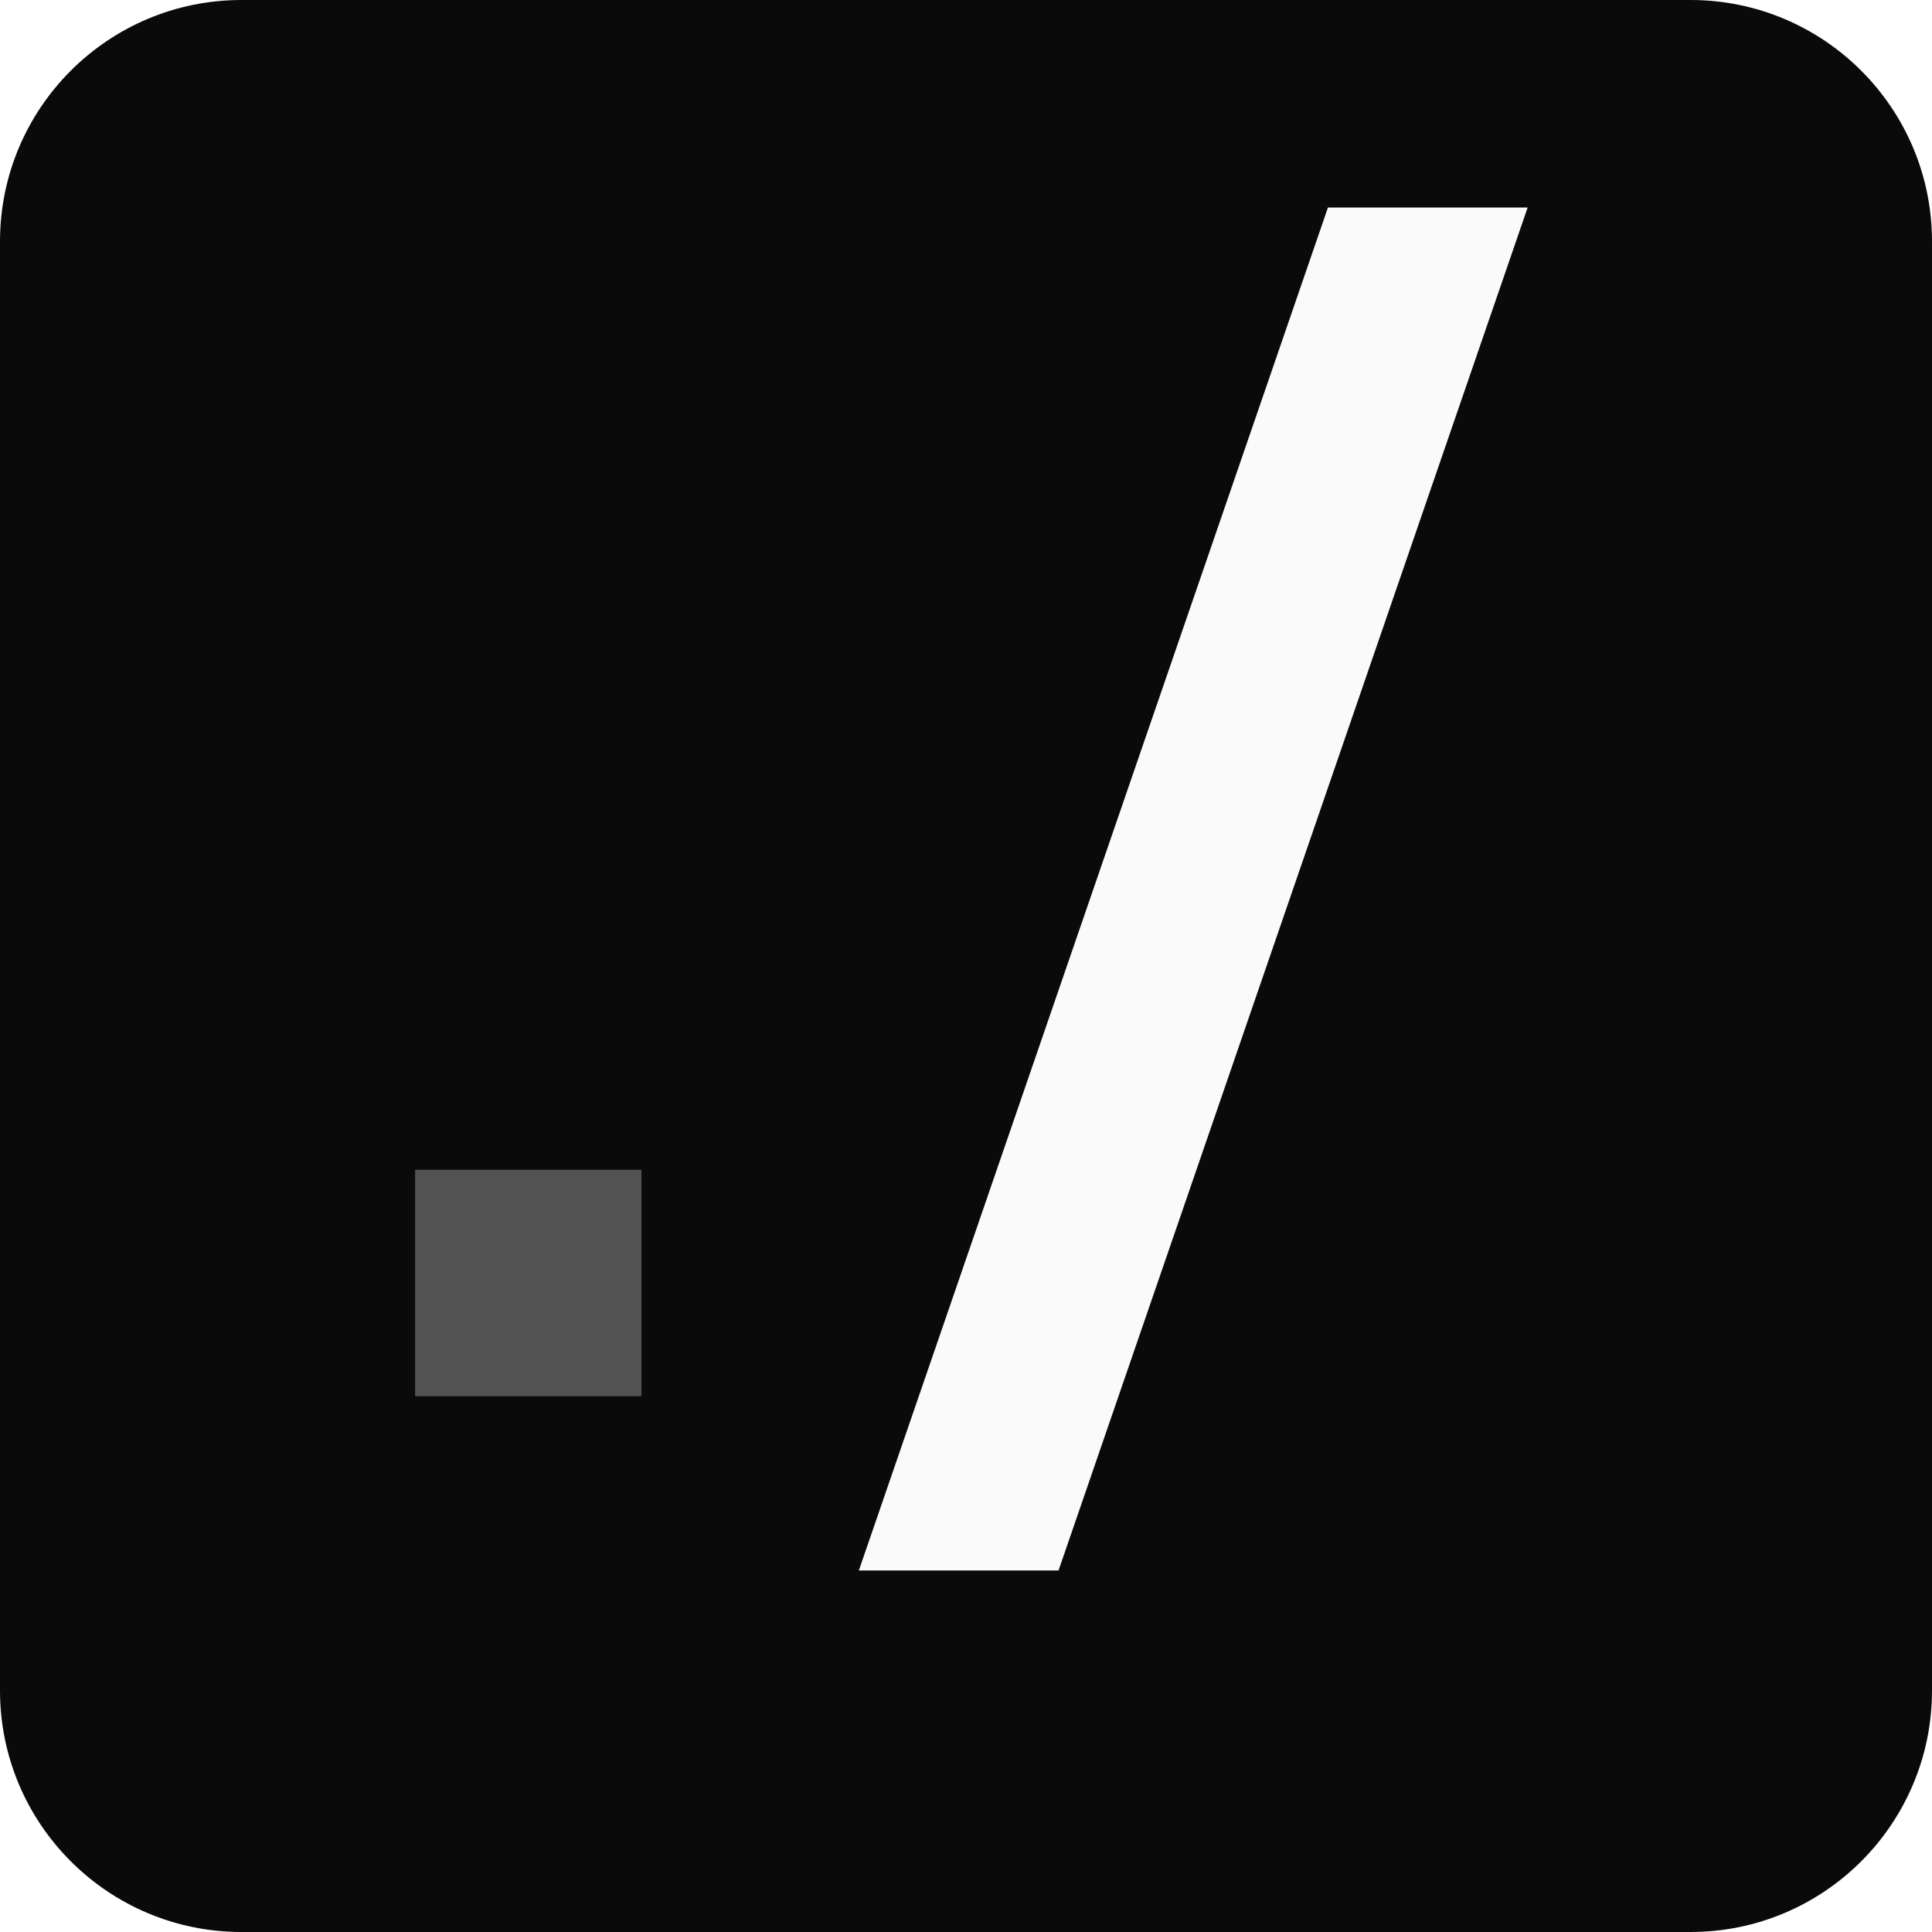
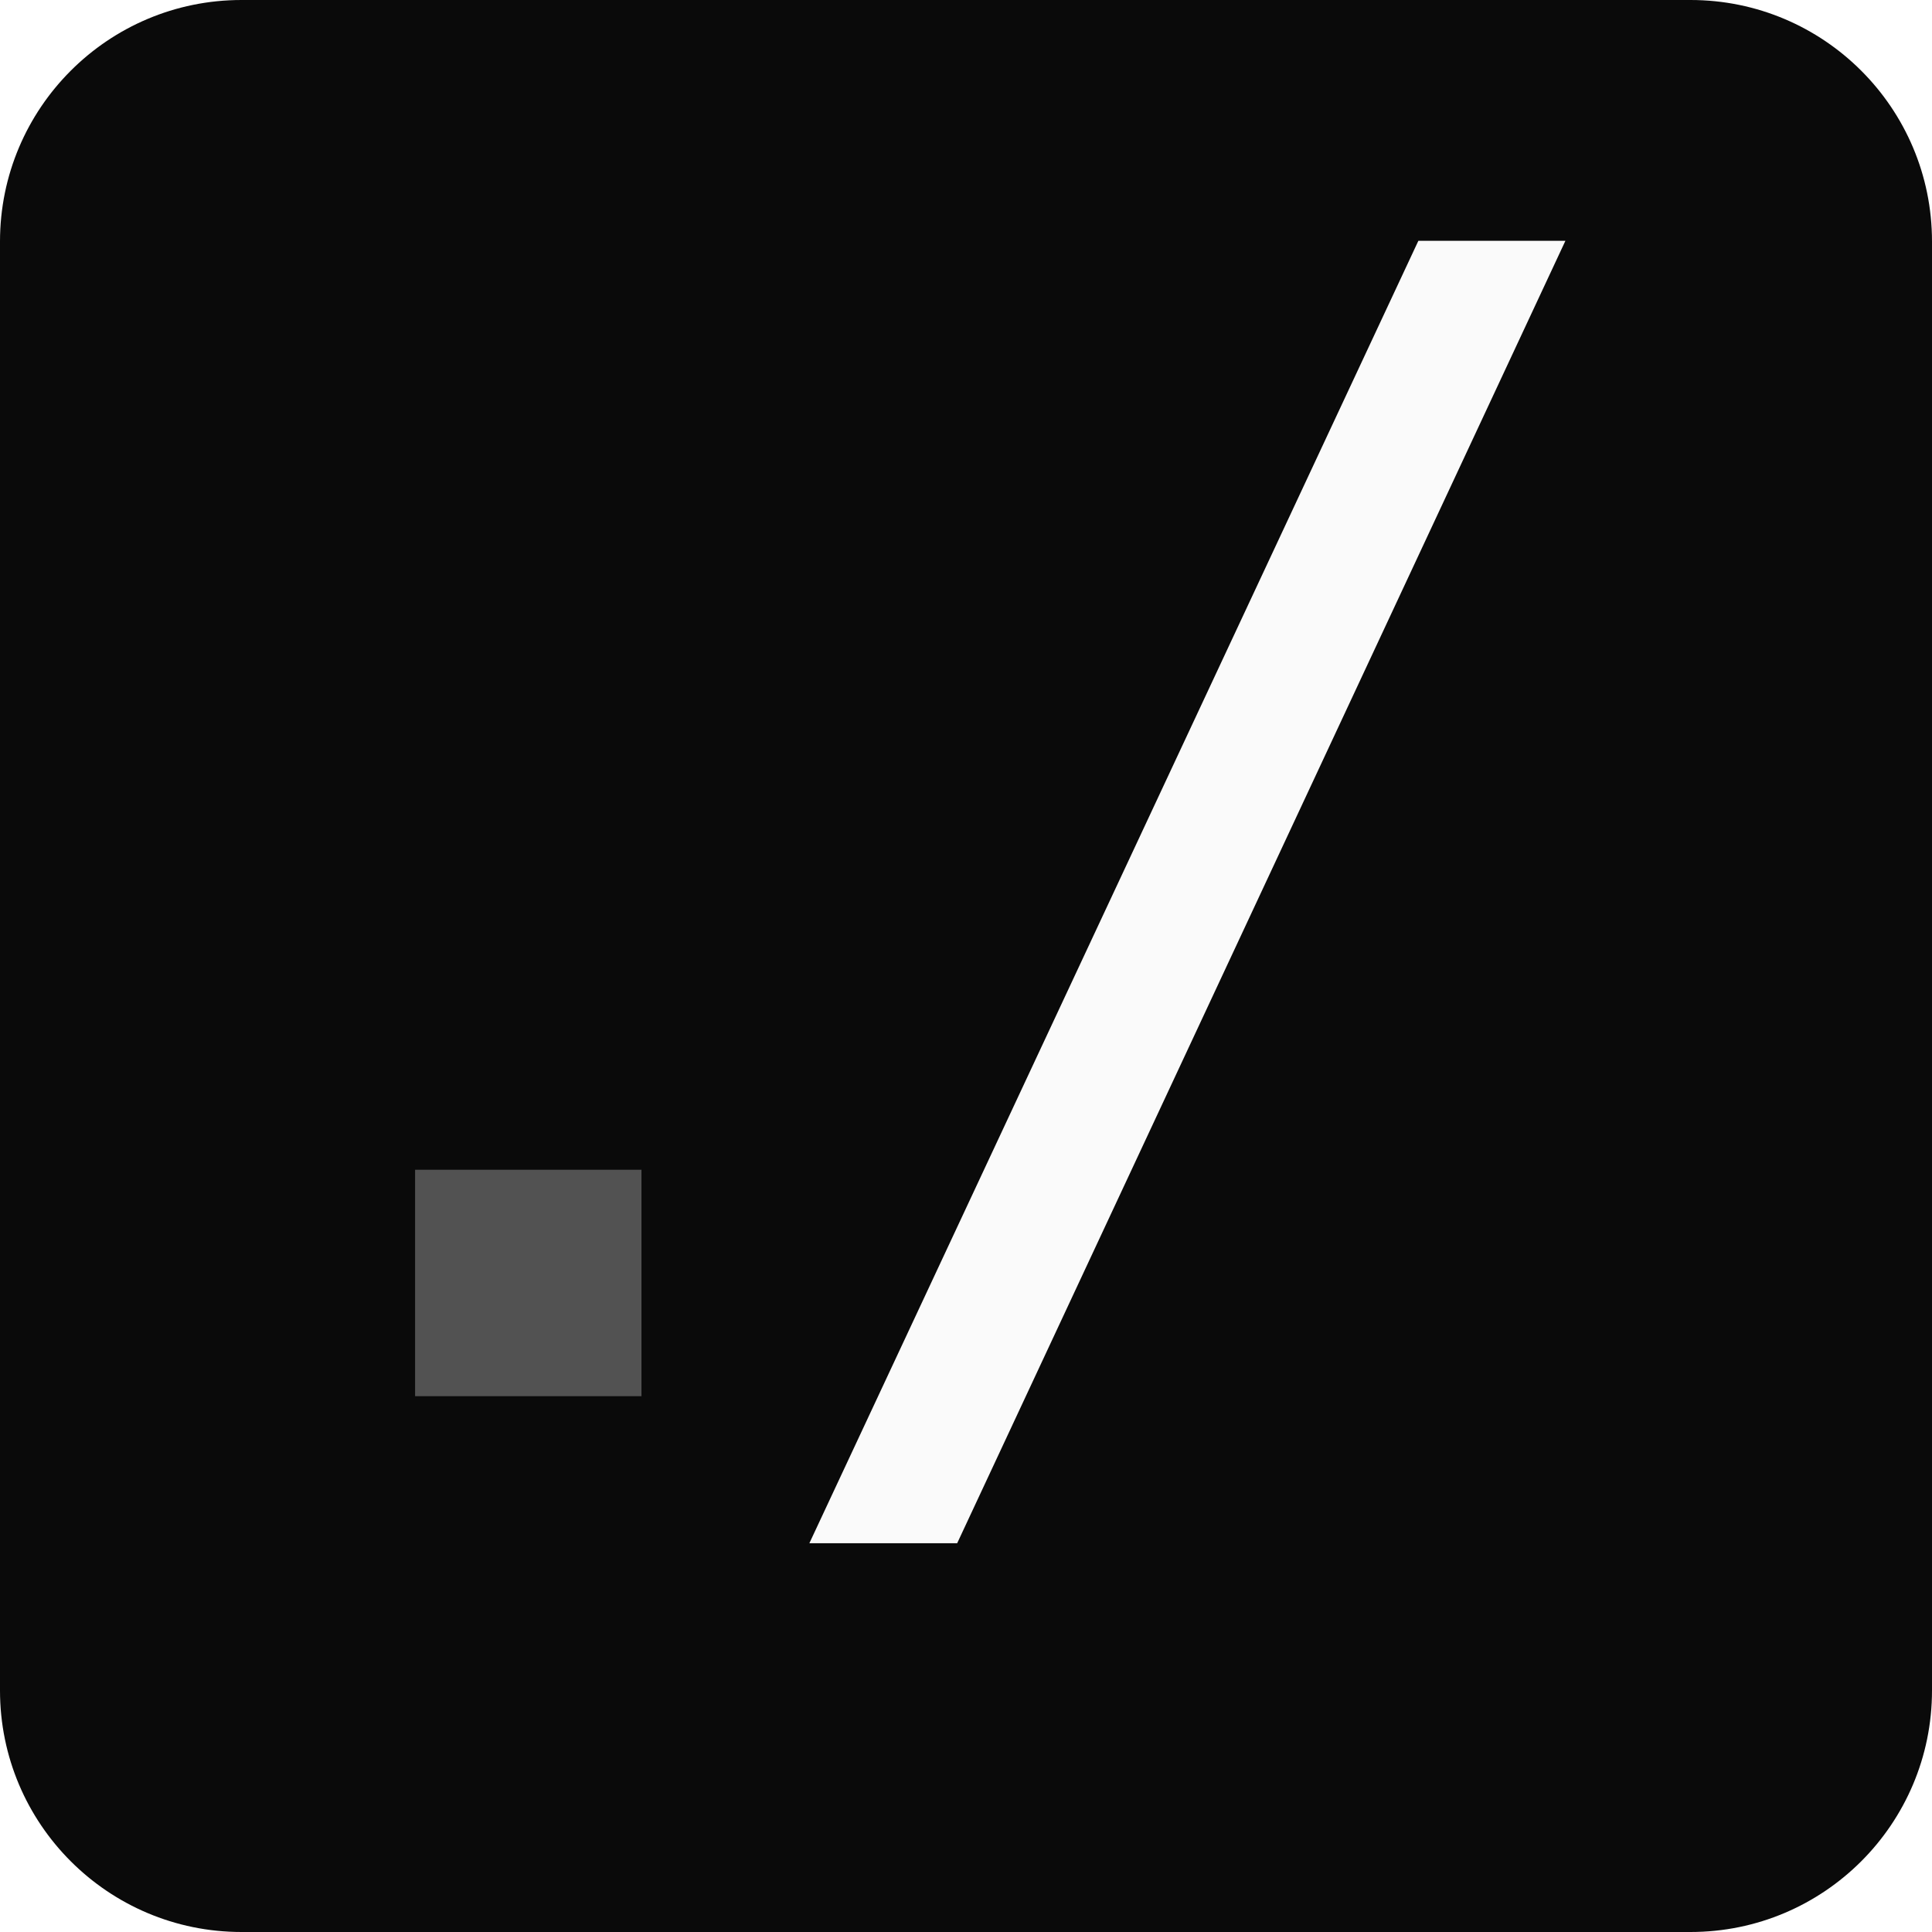
<svg xmlns="http://www.w3.org/2000/svg" viewBox="0 0 512 512">
  <rect width="512" height="512" rx="64" fill="#0a0a0a" />
  <rect x="110" y="310" width="60" height="60" fill="#525252" />
-   <path d="M280.52 416.20L227.60 416.20L351.92 55L404.84 55L280.52 416.20Z" fill="#fafafa" />
+   <text x="320" y="370" font-family="'Geist Mono', ui-monospace, SFMono-Regular, 'SF Mono', Menlo, Consolas, monospace" font-size="420" font-weight="500" text-anchor="middle" fill="#fafafa">
+     <tspan>/</tspan>
+   </text>
</svg>
